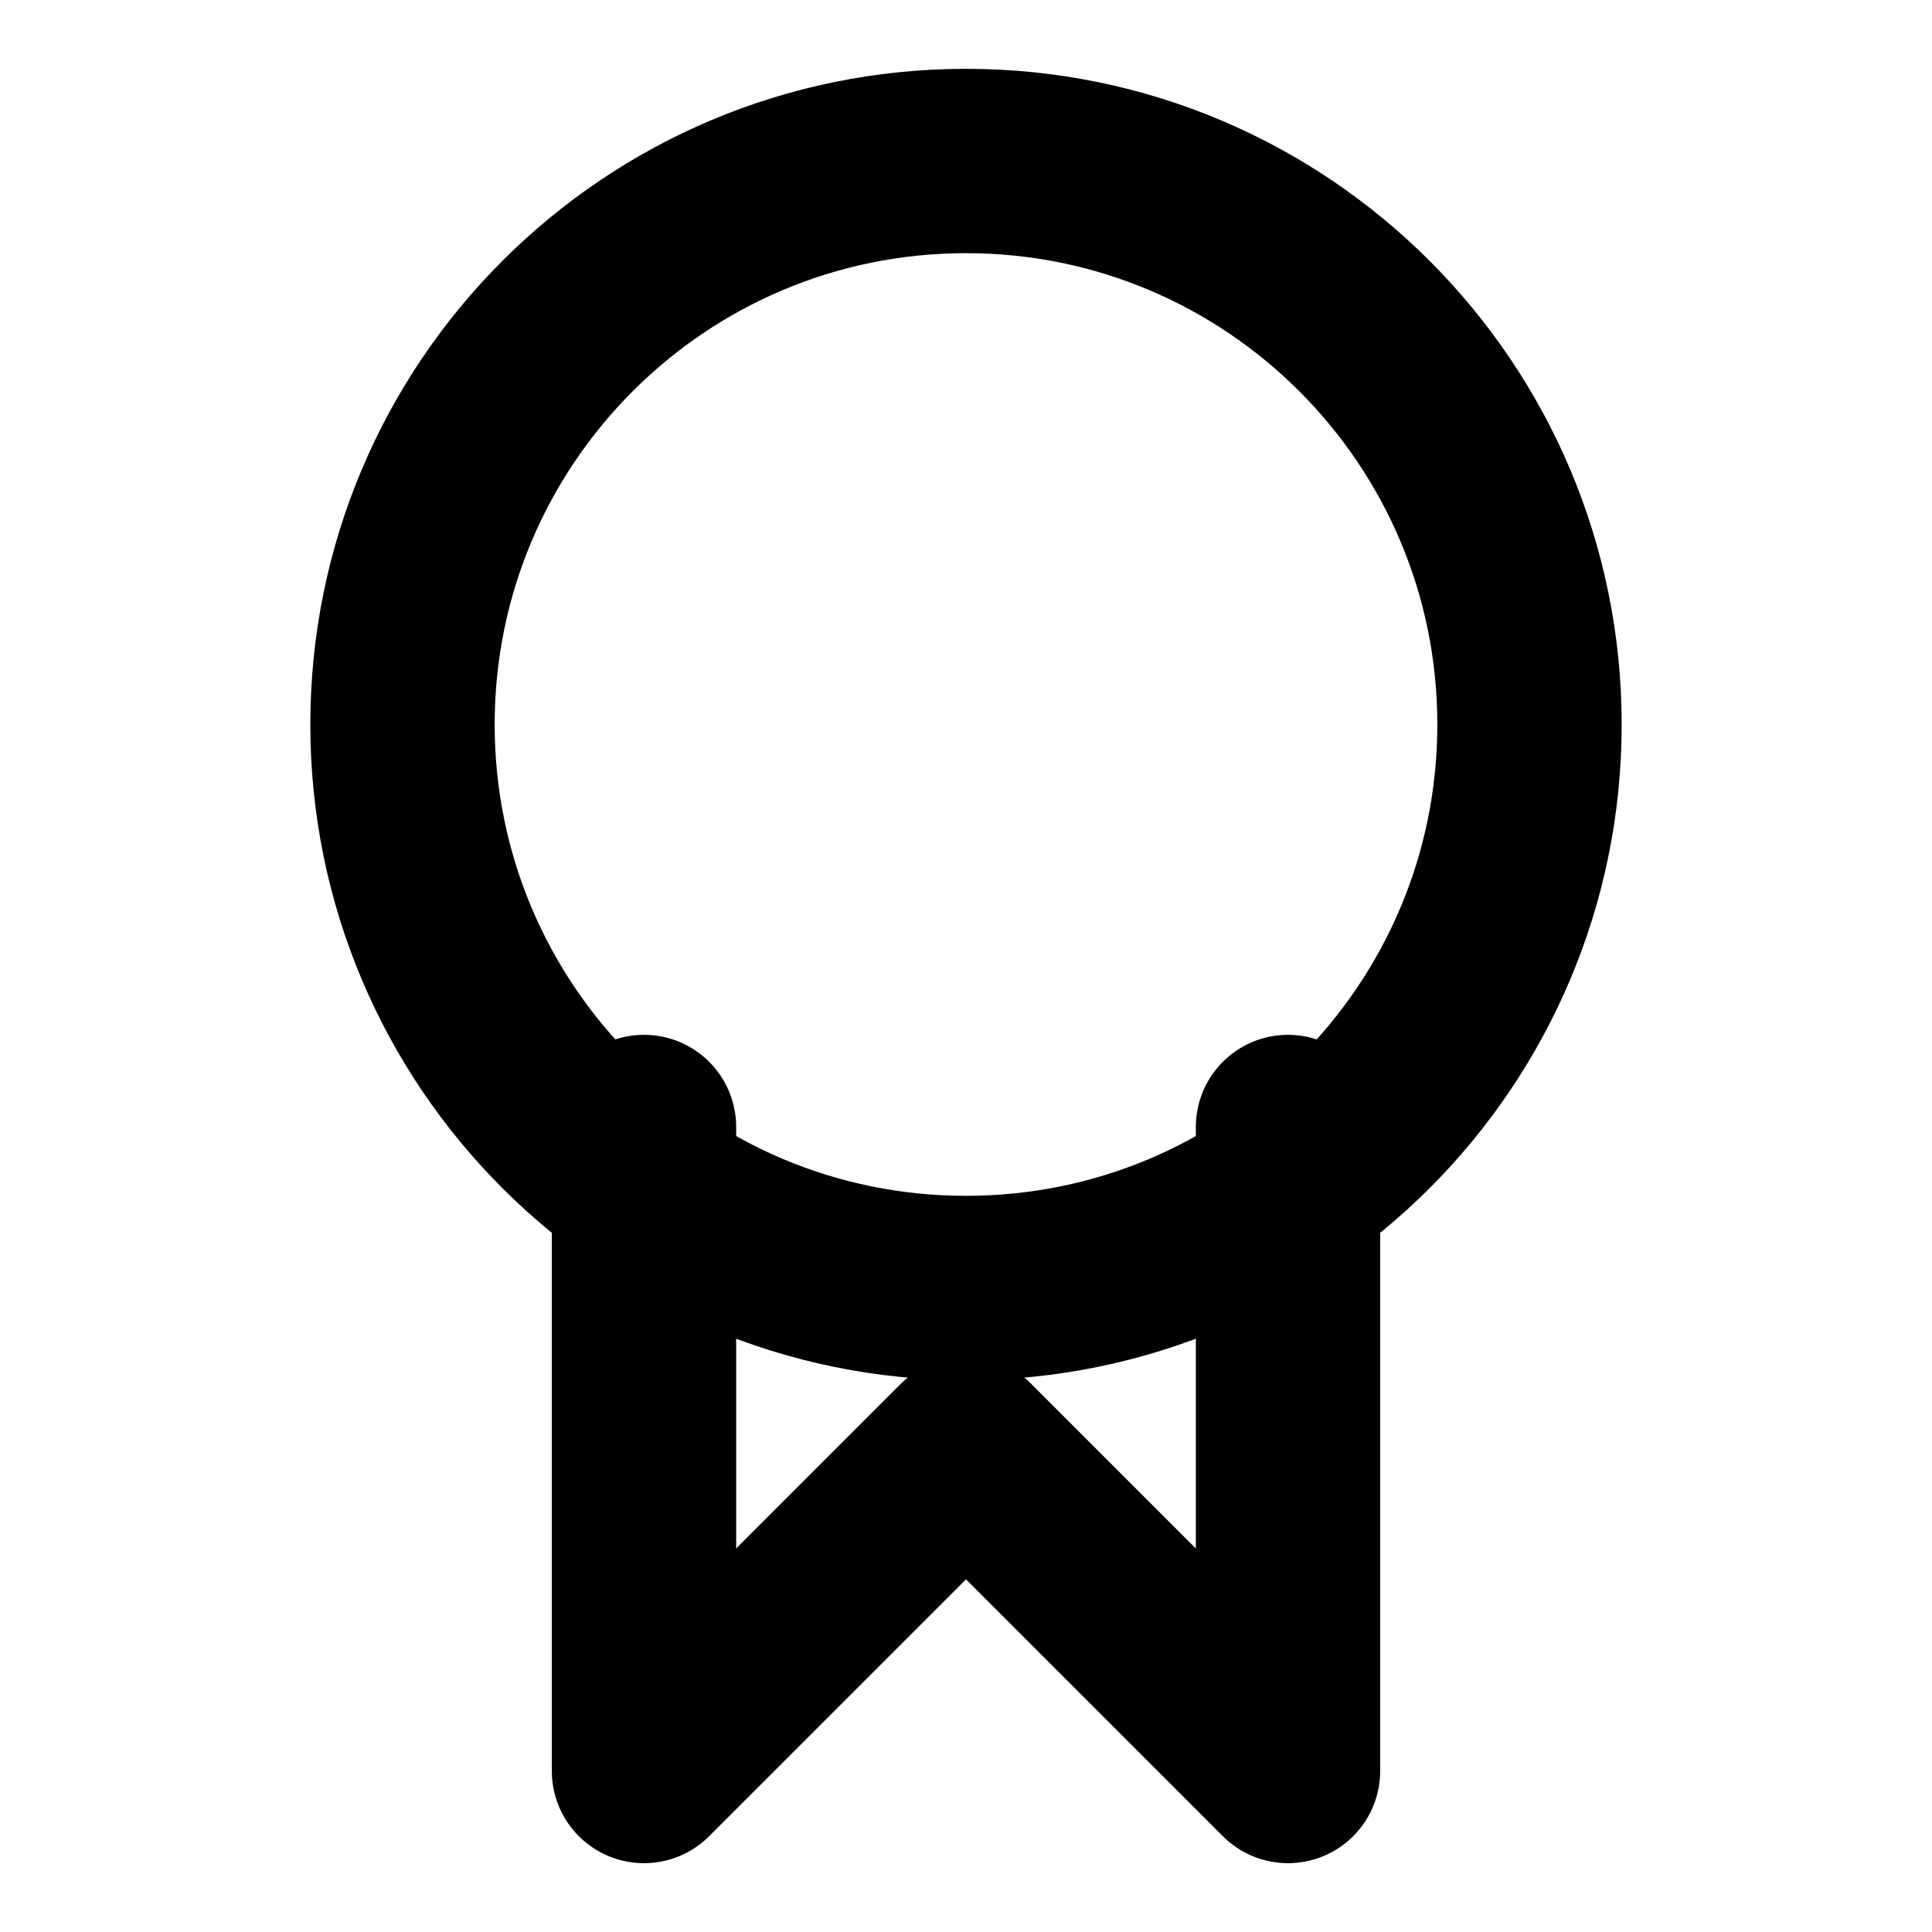
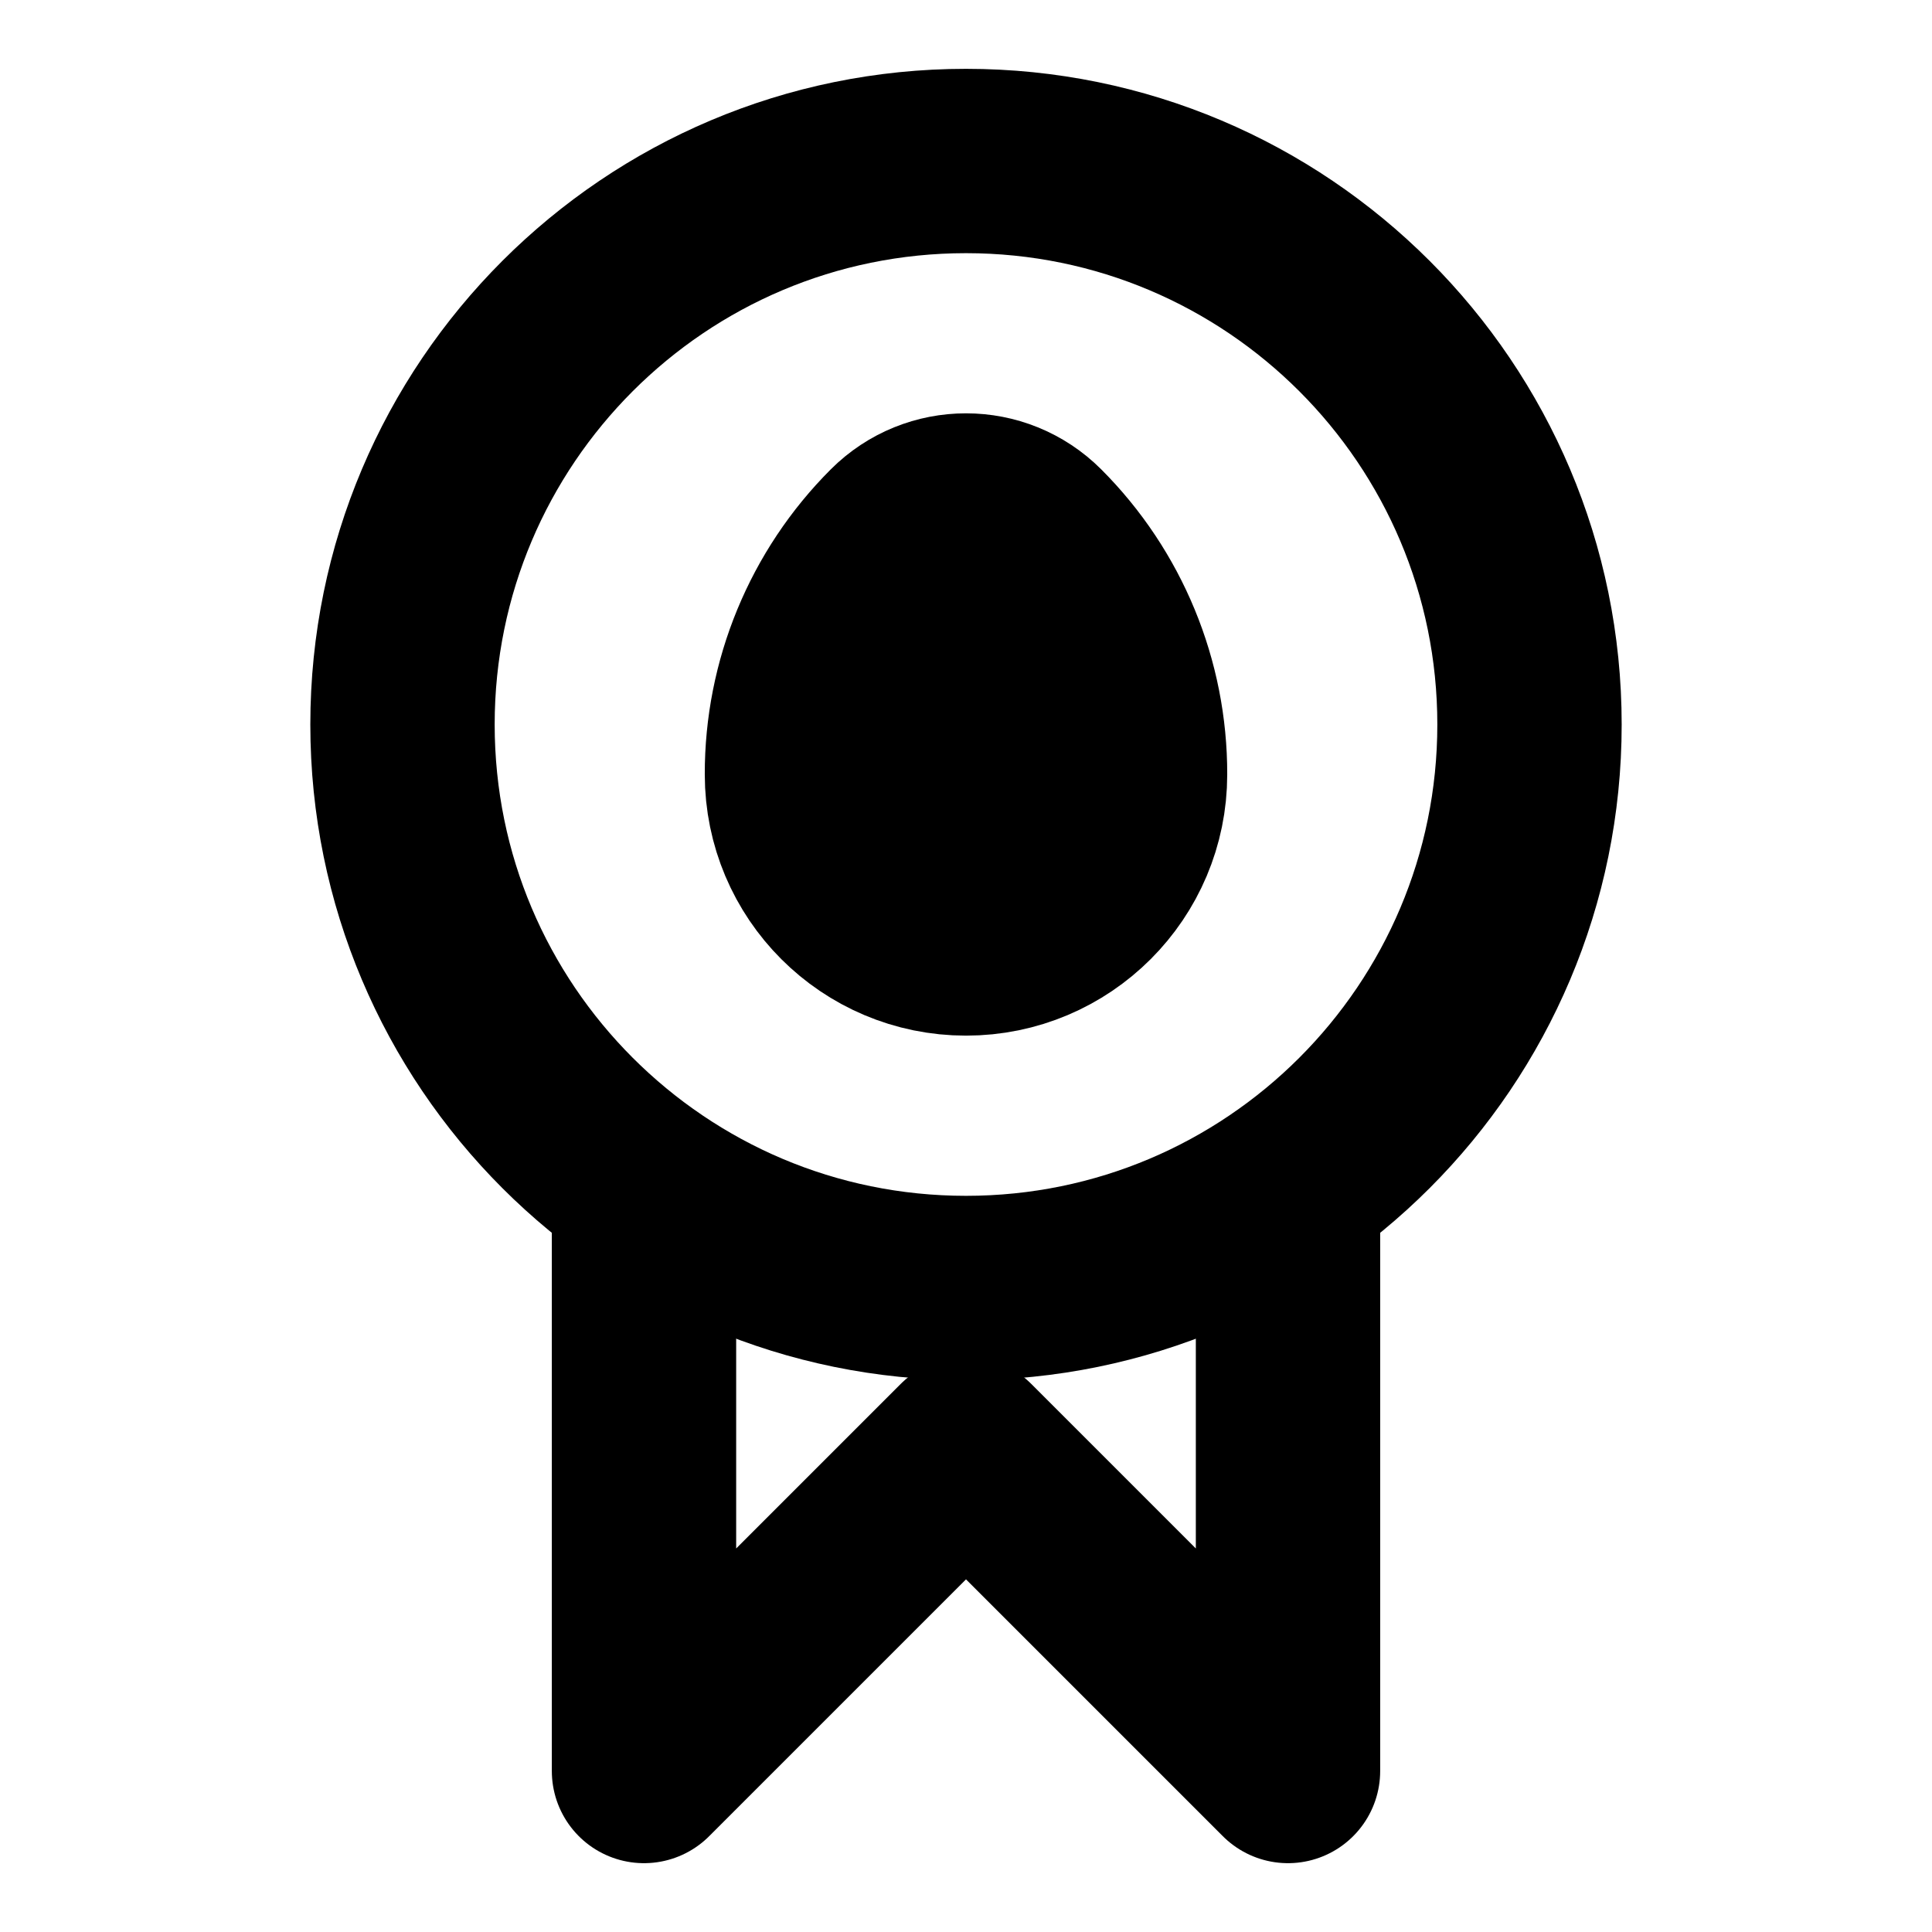
<svg xmlns="http://www.w3.org/2000/svg" width="24" height="24" viewBox="0 0 24 24" fill="none" stroke="currentColor" stroke-width="2.29" stroke-linecap="round" stroke-linejoin="round">
  <circle cx="12" cy="9" r="7" />
-   <path d="M8 14 8 22 12 18 16 22 16 14" />
+   <path d="M8 14.75 8 22 12 18 16 22 16 14.75" />
+   <path d="M9.9 9.62A2.1 2.1 0 0 0 14.1 9.62A4.2 4.2 0 0 0 12.87 6.64A1.23 1.23 0 0 0 11.13 6.64A4.2 4.2 0 0 0 9.9 9.62Z" fill="currentColor" />
</svg>
